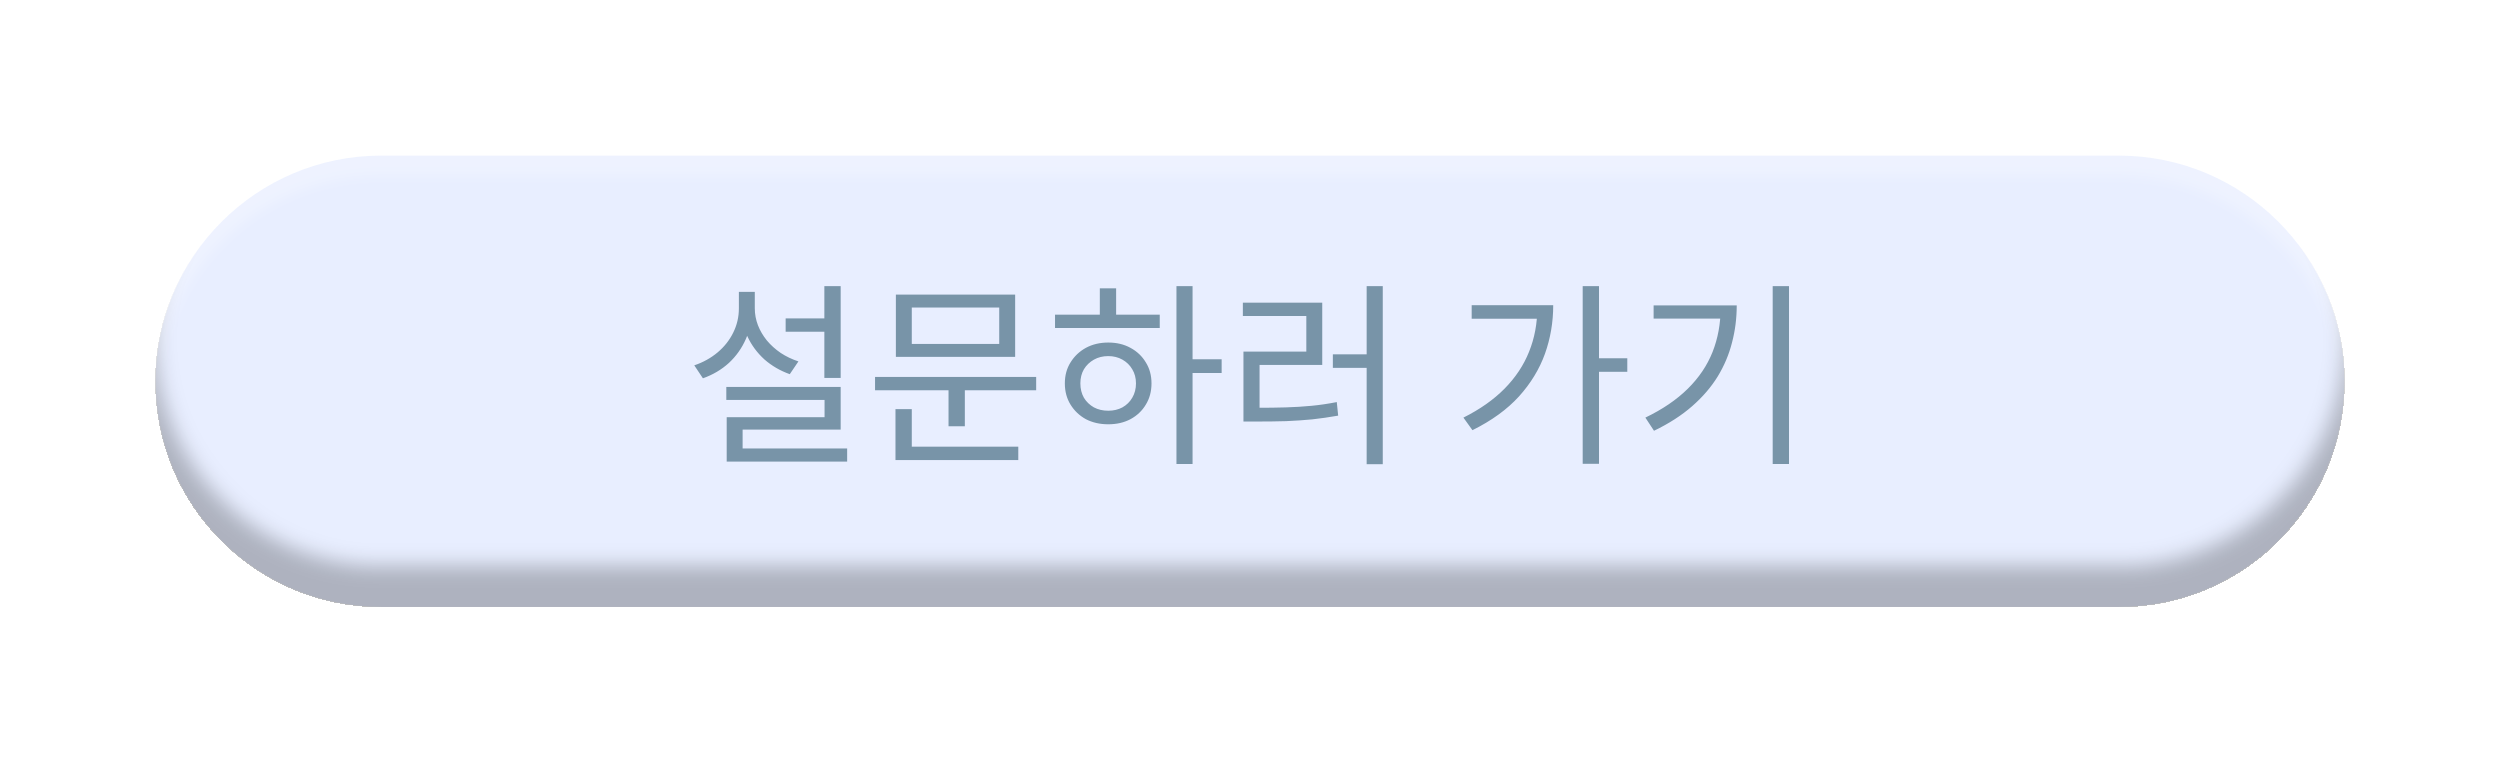
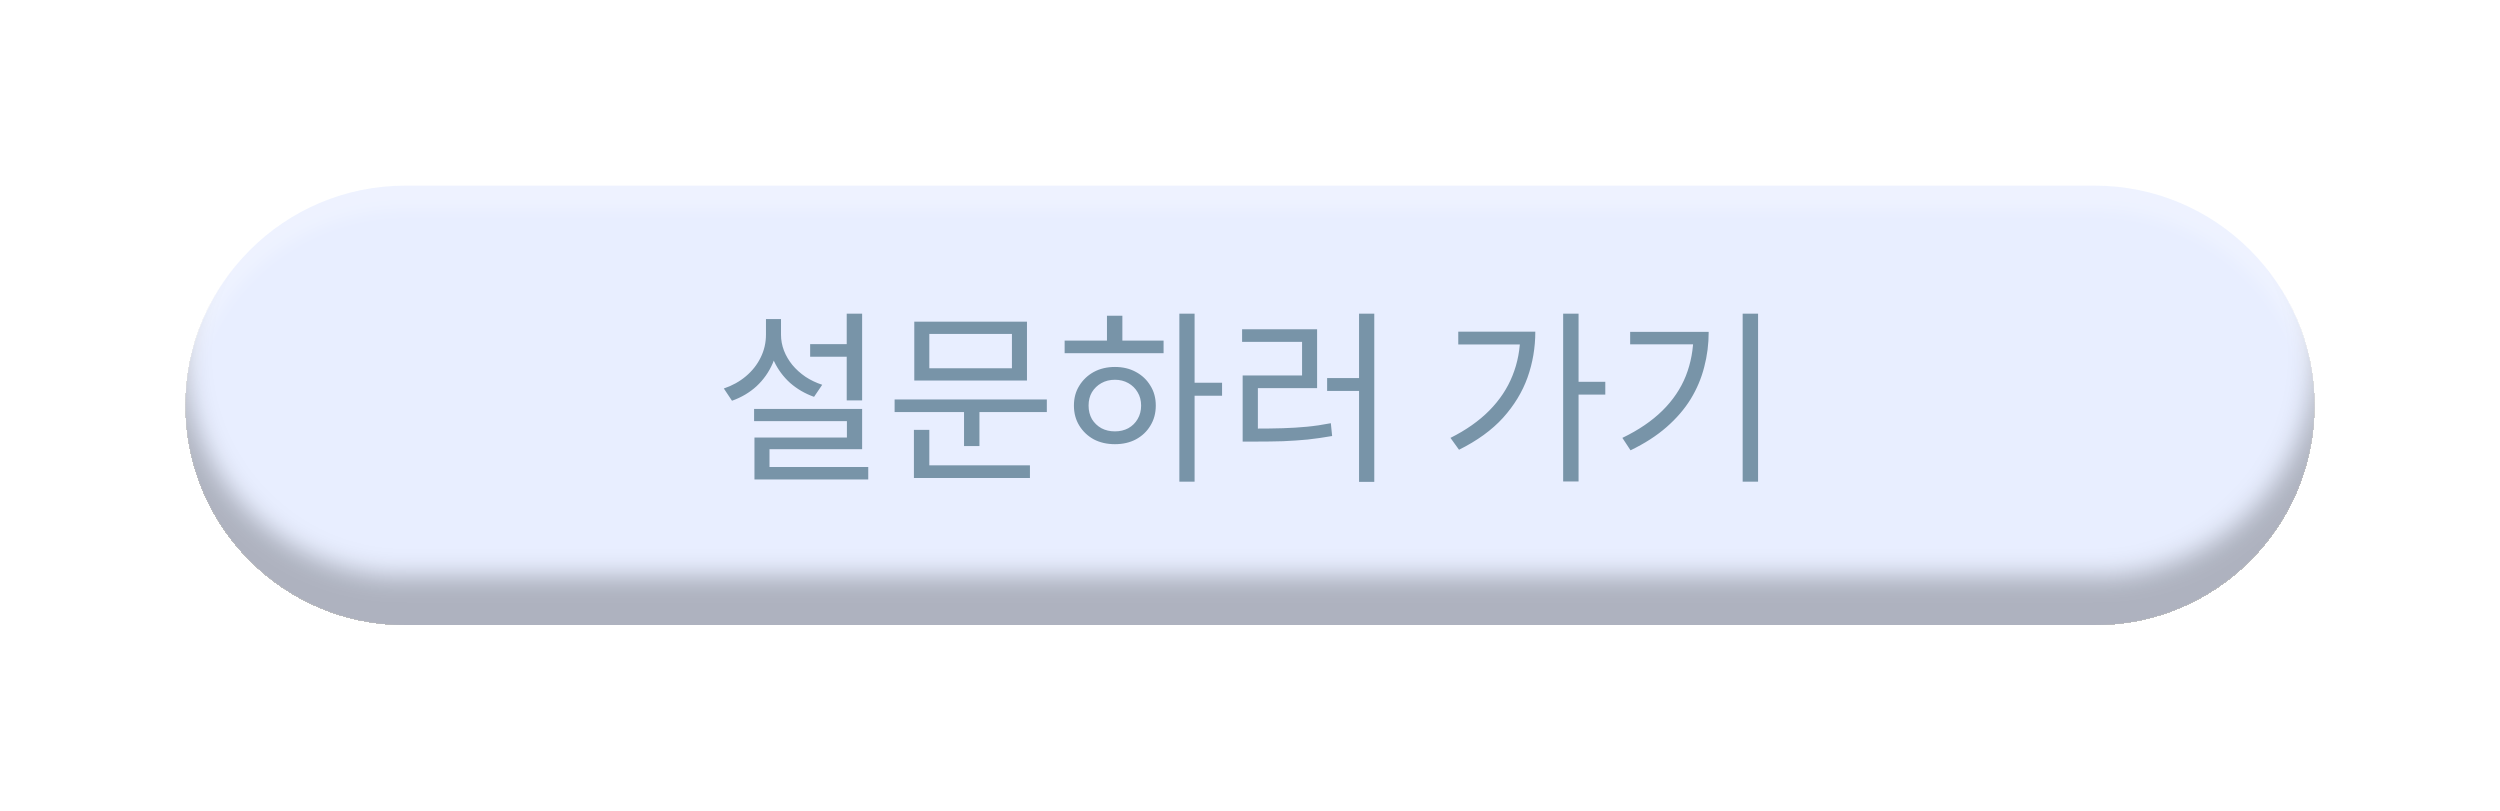
- <svg xmlns="http://www.w3.org/2000/svg" width="482" height="147" viewBox="0 0 482 147" fill="none">
-   <g filter="url(#filter0_ddii_17_69032)">
-     <rect x="30" y="30" width="422" height="87" rx="43.5" fill="#E8EEFF" />
-     <path d="M151.473 61.382H160.262V63.958H151.473V61.382ZM158.936 55.169H162.081V72.861H158.936V55.169ZM140.032 74.604H162.081V82.825H143.176V88.015H140.107V80.438H158.974V77.105H140.032V74.604ZM140.107 86.462H163.331V89H140.107V86.462ZM142.456 56.268H144.995V59.45C144.995 61.546 144.603 63.504 143.82 65.322C143.037 67.115 141.939 68.669 140.524 69.982C139.11 71.27 137.443 72.255 135.523 72.937L133.856 70.437C135.574 69.856 137.077 69.022 138.365 67.936C139.653 66.85 140.65 65.587 141.358 64.148C142.09 62.683 142.456 61.117 142.456 59.45V56.268ZM142.949 56.268H145.525V59.45C145.525 60.561 145.727 61.647 146.131 62.708C146.535 63.744 147.104 64.716 147.836 65.625C148.594 66.534 149.49 67.343 150.526 68.05C151.561 68.732 152.698 69.275 153.936 69.679L152.269 72.141C150.425 71.485 148.796 70.538 147.381 69.3C145.992 68.037 144.906 66.572 144.123 64.905C143.34 63.213 142.949 61.395 142.949 59.45V56.268ZM168.708 72.672H199.774V75.248H168.708V72.672ZM182.877 74.301H186.021V82.181H182.877V74.301ZM172.724 56.798H195.72V68.808H172.724V56.798ZM192.651 59.298H175.792V66.307H192.651V59.298ZM172.648 86.121H196.326V88.697H172.648V86.121ZM172.648 78.885H175.792V86.993H172.648V78.885ZM226.821 55.169H229.927V89.455H226.821V55.169ZM229.207 69.262H235.534V71.914H229.207V69.262ZM203.408 60.662H223.6V63.239H203.408V60.662ZM213.675 66.042C215.291 66.042 216.718 66.383 217.956 67.065C219.218 67.747 220.203 68.681 220.911 69.868C221.643 71.03 222.009 72.382 222.009 73.922C222.009 75.463 221.643 76.827 220.911 78.014C220.203 79.201 219.218 80.135 217.956 80.817C216.718 81.474 215.291 81.802 213.675 81.802C212.058 81.802 210.618 81.474 209.356 80.817C208.118 80.135 207.133 79.201 206.401 78.014C205.668 76.827 205.302 75.463 205.302 73.922C205.302 72.382 205.668 71.03 206.401 69.868C207.133 68.681 208.118 67.747 209.356 67.065C210.618 66.383 212.058 66.042 213.675 66.042ZM213.675 68.656C212.639 68.656 211.717 68.883 210.909 69.338C210.101 69.793 209.457 70.411 208.977 71.194C208.522 71.977 208.295 72.887 208.295 73.922C208.295 74.958 208.522 75.879 208.977 76.688C209.457 77.471 210.101 78.09 210.909 78.544C211.717 78.974 212.639 79.188 213.675 79.188C214.685 79.188 215.594 78.974 216.402 78.544C217.21 78.09 217.842 77.471 218.297 76.688C218.776 75.879 219.016 74.958 219.016 73.922C219.016 72.887 218.776 71.977 218.297 71.194C217.842 70.411 217.21 69.793 216.402 69.338C215.594 68.883 214.685 68.656 213.675 68.656ZM212.045 55.586H215.19V61.799H212.045V55.586ZM263.491 55.169H266.597V89.493H263.491V55.169ZM256.974 68.315H264.248V70.929H256.974V68.315ZM239.737 78.62H242.351C244.371 78.62 246.228 78.595 247.92 78.544C249.612 78.494 251.254 78.393 252.845 78.241C254.436 78.09 256.065 77.85 257.732 77.521L257.997 80.135C256.28 80.438 254.613 80.678 252.996 80.855C251.405 81.007 249.738 81.12 247.996 81.196C246.278 81.247 244.396 81.272 242.351 81.272H239.737V78.62ZM239.623 58.351H254.929V70.361H242.843V79.453H239.737V67.785H251.86V60.928H239.623V58.351ZM305.143 55.169H308.287V89.417H305.143V55.169ZM307.454 69.073H313.743V71.687H307.454V69.073ZM296.391 58.844H299.46C299.46 62.102 298.93 65.221 297.869 68.201C296.808 71.156 295.141 73.897 292.868 76.422C290.595 78.923 287.602 81.095 283.889 82.939L282.147 80.514C285.329 78.923 287.968 77.067 290.065 74.945C292.186 72.798 293.765 70.424 294.8 67.823C295.861 65.196 296.391 62.367 296.391 59.336V58.844ZM283.738 58.844H297.983V61.458H283.738V58.844ZM341.775 55.169H344.919V89.455H341.775V55.169ZM331.735 58.882H334.842C334.842 61.357 334.539 63.744 333.933 66.042C333.352 68.34 332.43 70.525 331.167 72.596C329.904 74.642 328.263 76.549 326.242 78.317C324.221 80.085 321.772 81.663 318.892 83.052L317.225 80.514C320.534 78.923 323.262 77.067 325.409 74.945C327.555 72.823 329.147 70.462 330.182 67.861C331.218 65.234 331.735 62.405 331.735 59.374V58.882ZM318.817 58.882H333.061V61.42H318.817V58.882Z" fill="#7894A8" />
+ <svg xmlns="http://www.w3.org/2000/svg" width="404" height="131" viewBox="0 0 404 131" fill="none">
+   <g filter="url(#filter0_ddii_36_2)">
+     <rect x="30" y="30" width="344" height="71" rx="35.5" fill="#E8EEFF" />
+     <path d="M130.92 55.61H137.88V57.65H130.92V55.61ZM136.83 50.69H139.32V64.7H136.83V50.69ZM121.86 66.08H139.32V72.59H124.35V76.7H121.92V70.7H136.86V68.06H121.86V66.08ZM121.92 75.47H140.31V77.48H121.92V75.47ZM123.78 51.56H125.79V54.08C125.79 55.74 125.48 57.29 124.86 58.73C124.24 60.15 123.37 61.38 122.25 62.42C121.13 63.44 119.81 64.22 118.29 64.76L116.97 62.78C118.33 62.32 119.52 61.66 120.54 60.8C121.56 59.94 122.35 58.94 122.91 57.8C123.49 56.64 123.78 55.4 123.78 54.08V51.56ZM124.17 51.56H126.21V54.08C126.21 54.96 126.37 55.82 126.69 56.66C127.01 57.48 127.46 58.25 128.04 58.97C128.64 59.69 129.35 60.33 130.17 60.89C130.99 61.43 131.89 61.86 132.87 62.18L131.55 64.13C130.09 63.61 128.8 62.86 127.68 61.88C126.58 60.88 125.72 59.72 125.1 58.4C124.48 57.06 124.17 55.62 124.17 54.08V51.56ZM144.568 64.55H169.168V66.59H144.568V64.55ZM155.788 65.84H158.278V72.08H155.788V65.84ZM147.748 51.98H165.958V61.49H147.748V51.98ZM163.528 53.96H150.178V59.51H163.528V53.96ZM147.688 75.2H166.438V77.24H147.688V75.2ZM147.688 69.47H150.178V75.89H147.688V69.47ZM190.585 50.69H193.045V77.84H190.585V50.69ZM192.475 61.85H197.485V63.95H192.475V61.85ZM172.045 55.04H188.035V57.08H172.045V55.04ZM180.175 59.3C181.455 59.3 182.585 59.57 183.565 60.11C184.565 60.65 185.345 61.39 185.905 62.33C186.485 63.25 186.775 64.32 186.775 65.54C186.775 66.76 186.485 67.84 185.905 68.78C185.345 69.72 184.565 70.46 183.565 71C182.585 71.52 181.455 71.78 180.175 71.78C178.895 71.78 177.755 71.52 176.755 71C175.775 70.46 174.995 69.72 174.415 68.78C173.835 67.84 173.545 66.76 173.545 65.54C173.545 64.32 173.835 63.25 174.415 62.33C174.995 61.39 175.775 60.65 176.755 60.11C177.755 59.57 178.895 59.3 180.175 59.3ZM180.175 61.37C179.355 61.37 178.625 61.55 177.985 61.91C177.345 62.27 176.835 62.76 176.455 63.38C176.095 64 175.915 64.72 175.915 65.54C175.915 66.36 176.095 67.09 176.455 67.73C176.835 68.35 177.345 68.84 177.985 69.2C178.625 69.54 179.355 69.71 180.175 69.71C180.975 69.71 181.695 69.54 182.335 69.2C182.975 68.84 183.475 68.35 183.835 67.73C184.215 67.09 184.405 66.36 184.405 65.54C184.405 64.72 184.215 64 183.835 63.38C183.475 62.76 182.975 62.27 182.335 61.91C181.695 61.55 180.975 61.37 180.175 61.37ZM178.885 51.02H181.375V55.94H178.885V51.02ZM219.623 50.69H222.083V77.87H219.623V50.69ZM214.463 61.1H220.223V63.17H214.463V61.1ZM200.813 69.26H202.883C204.483 69.26 205.953 69.24 207.293 69.2C208.633 69.16 209.933 69.08 211.193 68.96C212.453 68.84 213.743 68.65 215.063 68.39L215.273 70.46C213.913 70.7 212.593 70.89 211.313 71.03C210.053 71.15 208.733 71.24 207.353 71.3C205.993 71.34 204.503 71.36 202.883 71.36H200.813V69.26ZM200.723 53.21H212.843V62.72H203.273V69.92H200.813V60.68H210.413V55.25H200.723V53.21ZM252.606 50.69H255.096V77.81H252.606V50.69ZM254.436 61.7H259.416V63.77H254.436V61.7ZM245.676 53.6H248.106C248.106 56.18 247.686 58.65 246.846 61.01C246.006 63.35 244.686 65.52 242.886 67.52C241.086 69.5 238.716 71.22 235.776 72.68L234.396 70.76C236.916 69.5 239.006 68.03 240.666 66.35C242.346 64.65 243.596 62.77 244.416 60.71C245.256 58.63 245.676 56.39 245.676 53.99V53.6ZM235.656 53.6H246.936V55.67H235.656V53.6ZM281.614 50.69H284.104V77.84H281.614V50.69ZM273.664 53.63H276.124C276.124 55.59 275.884 57.48 275.404 59.3C274.944 61.12 274.214 62.85 273.214 64.49C272.214 66.11 270.914 67.62 269.314 69.02C267.714 70.42 265.774 71.67 263.494 72.77L262.174 70.76C264.794 69.5 266.954 68.03 268.654 66.35C270.354 64.67 271.614 62.8 272.434 60.74C273.254 58.66 273.664 56.42 273.664 54.02V53.63ZM263.434 53.63H274.714V55.64H263.434V53.63Z" fill="#7894A8" />
  </g>
  <defs>
-     <filter id="filter0_ddii_17_69032" x="0" y="0" width="482" height="147" filterUnits="userSpaceOnUse" color-interpolation-filters="sRGB">
+     <filter id="filter0_ddii_36_2" x="0" y="0" width="404" height="131" filterUnits="userSpaceOnUse" color-interpolation-filters="sRGB">
      <feFlood flood-opacity="0" result="BackgroundImageFix" />
      <feColorMatrix in="SourceAlpha" type="matrix" values="0 0 0 0 0 0 0 0 0 0 0 0 0 0 0 0 0 0 127 0" result="hardAlpha" />
-       <feMorphology radius="7.968" operator="dilate" in="SourceAlpha" result="effect1_dropShadow_17_69032" />
+       <feMorphology radius="7.968" operator="dilate" in="SourceAlpha" result="effect1_dropShadow_36_2" />
      <feOffset />
      <feGaussianBlur stdDeviation="0.996" />
      <feComposite in2="hardAlpha" operator="out" />
      <feColorMatrix type="matrix" values="0 0 0 0 1 0 0 0 0 1 0 0 0 0 1 0 0 0 0.1 0" />
-       <feBlend mode="normal" in2="BackgroundImageFix" result="effect1_dropShadow_17_69032" />
+       <feBlend mode="normal" in2="BackgroundImageFix" result="effect1_dropShadow_36_2" />
      <feColorMatrix in="SourceAlpha" type="matrix" values="0 0 0 0 0 0 0 0 0 0 0 0 0 0 0 0 0 0 127 0" result="hardAlpha" />
      <feOffset />
      <feGaussianBlur stdDeviation="15" />
      <feComposite in2="hardAlpha" operator="out" />
      <feColorMatrix type="matrix" values="0 0 0 0 1 0 0 0 0 1 0 0 0 0 1 0 0 0 1 0" />
-       <feBlend mode="normal" in2="effect1_dropShadow_17_69032" result="effect2_dropShadow_17_69032" />
-       <feBlend mode="normal" in="SourceGraphic" in2="effect2_dropShadow_17_69032" result="shape" />
+       <feBlend mode="normal" in2="effect1_dropShadow_36_2" result="effect2_dropShadow_36_2" />
+       <feBlend mode="normal" in="SourceGraphic" in2="effect2_dropShadow_36_2" result="shape" />
      <feColorMatrix in="SourceAlpha" type="matrix" values="0 0 0 0 0 0 0 0 0 0 0 0 0 0 0 0 0 0 127 0" result="hardAlpha" />
      <feOffset dy="3.984" />
      <feGaussianBlur stdDeviation="0.996" />
      <feComposite in2="hardAlpha" operator="arithmetic" k2="-1" k3="1" />
      <feColorMatrix type="matrix" values="0 0 0 0 1 0 0 0 0 1 0 0 0 0 1 0 0 0 0.25 0" />
-       <feBlend mode="normal" in2="shape" result="effect3_innerShadow_17_69032" />
+       <feBlend mode="normal" in2="shape" result="effect3_innerShadow_36_2" />
      <feColorMatrix in="SourceAlpha" type="matrix" values="0 0 0 0 0 0 0 0 0 0 0 0 0 0 0 0 0 0 127 0" result="hardAlpha" />
      <feOffset dy="-7.968" />
      <feGaussianBlur stdDeviation="1.992" />
      <feComposite in2="hardAlpha" operator="arithmetic" k2="-1" k3="1" />
      <feColorMatrix type="matrix" values="0 0 0 0 0 0 0 0 0 0 0 0 0 0 0 0 0 0 0.25 0" />
-       <feBlend mode="normal" in2="effect3_innerShadow_17_69032" result="effect4_innerShadow_17_69032" />
+       <feBlend mode="normal" in2="effect3_innerShadow_36_2" result="effect4_innerShadow_36_2" />
    </filter>
  </defs>
</svg>
